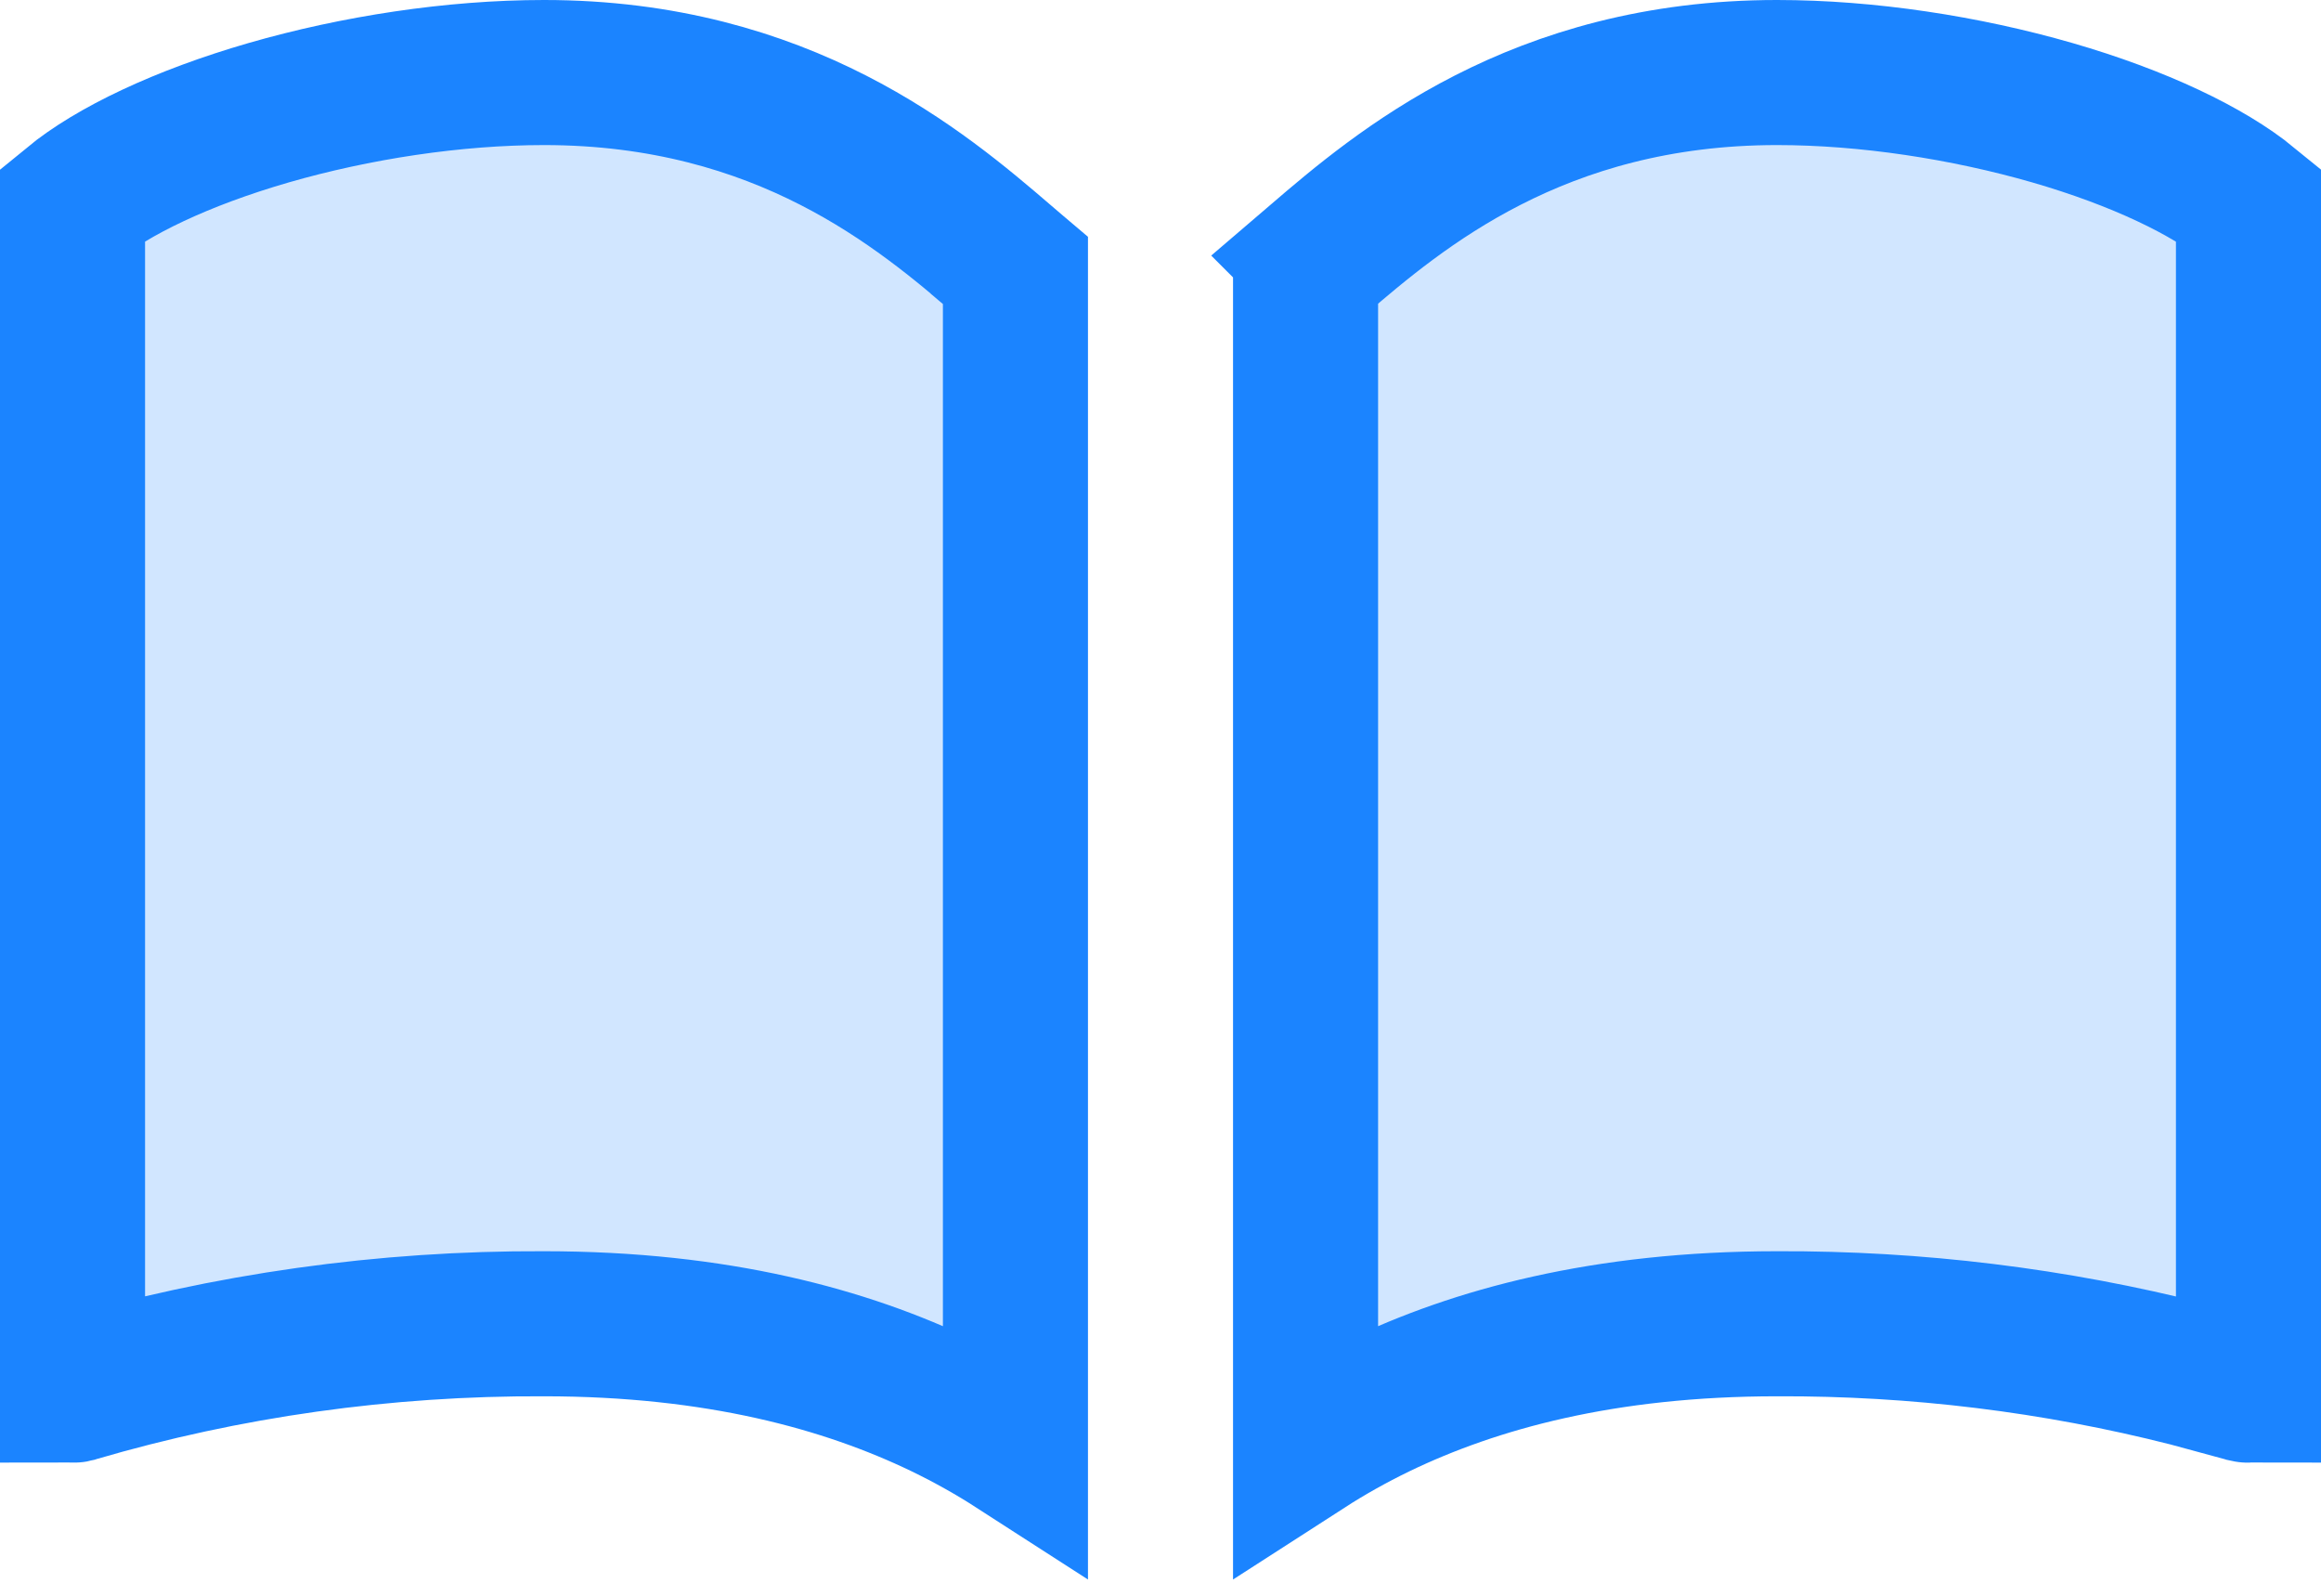
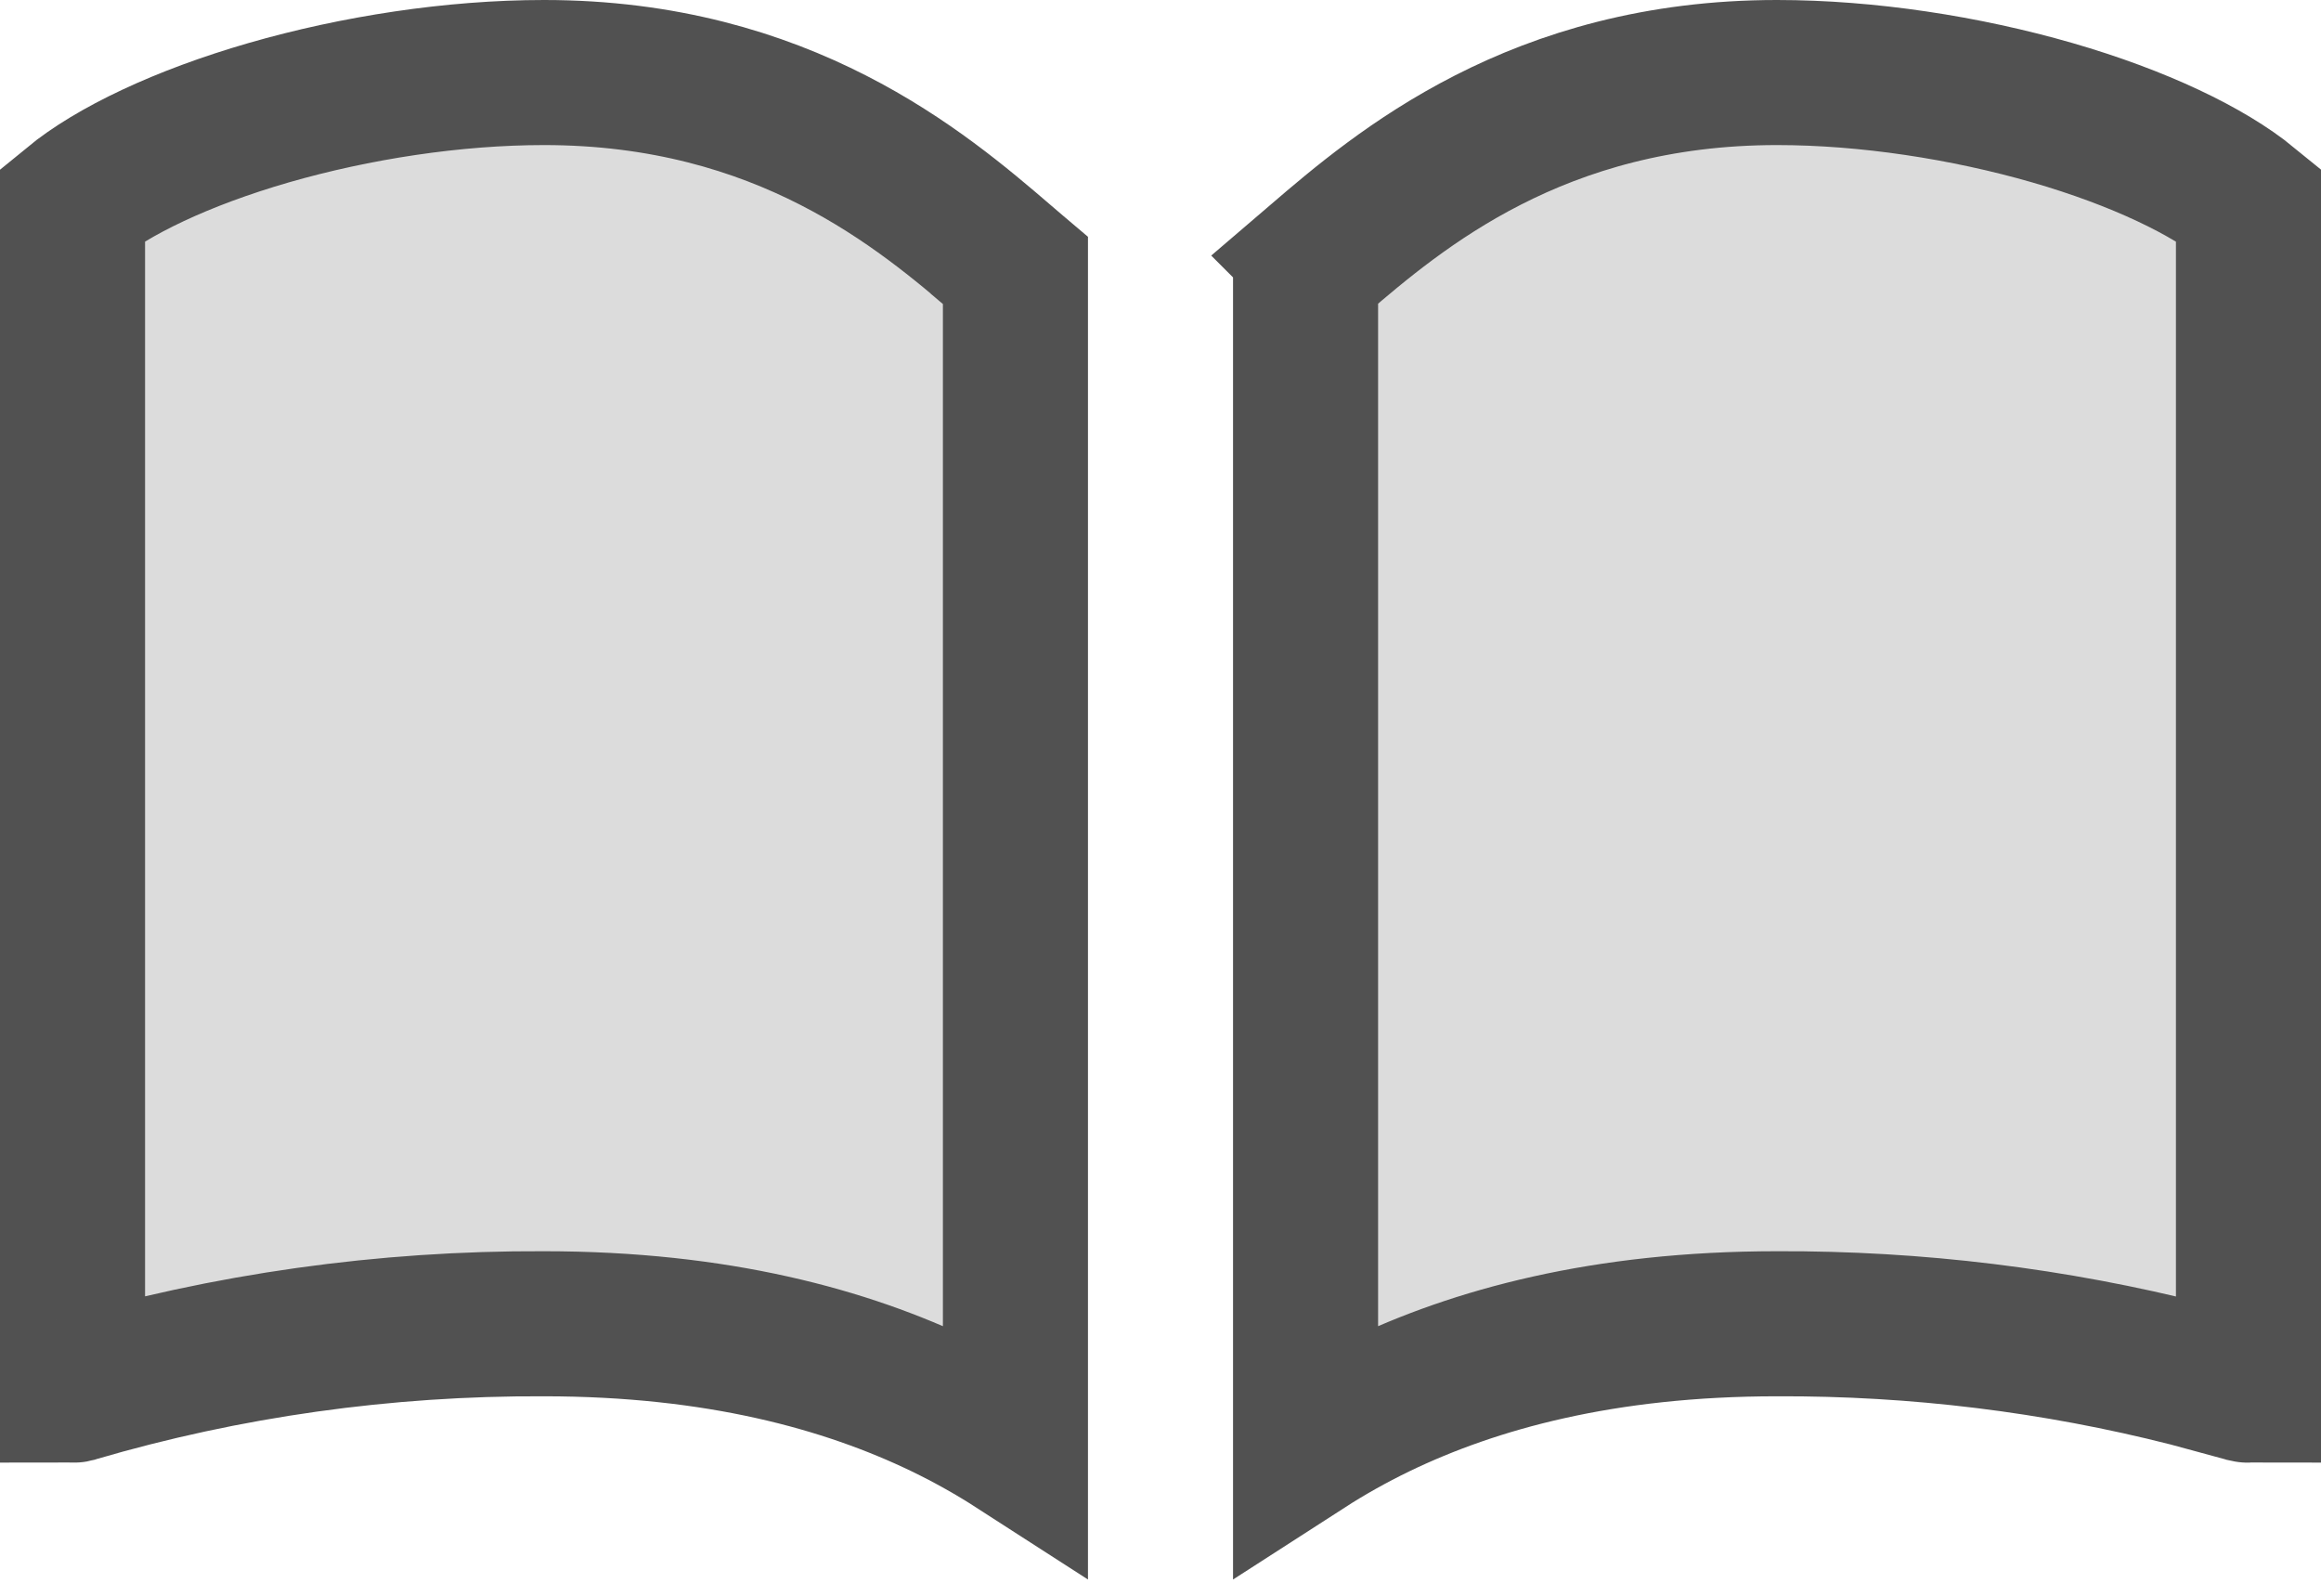
<svg xmlns="http://www.w3.org/2000/svg" width="16" height="11" viewBox="0 0 16 11" fill="none">
-   <path d="M3.75 0.5C5.403 0.5 6.356 1.312 6.915 1.791V1.792L7 1.864V9.971C6.851 9.875 6.684 9.78 6.498 9.69C5.833 9.37 4.946 9.125 3.75 9.125C2.654 9.12 1.563 9.273 0.518 9.58L0.512 9.582C0.508 9.583 0.504 9.582 0.5 9.582V1.406C0.776 1.179 1.254 0.95 1.852 0.777C2.452 0.604 3.128 0.5 3.75 0.5ZM12.25 0.5C12.872 0.5 13.548 0.604 14.148 0.777C14.746 0.95 15.224 1.18 15.5 1.406V9.582C15.496 9.582 15.492 9.583 15.488 9.582L15.482 9.58L15.088 9.473C14.164 9.238 13.209 9.121 12.25 9.125C11.054 9.125 10.167 9.37 9.502 9.69C9.316 9.78 9.149 9.875 9 9.971V1.864C9.028 1.84 9.057 1.816 9.086 1.791L9.085 1.79C9.644 1.311 10.597 0.5 12.25 0.5Z" fill="#1B84FF" fill-opacity="0.2" stroke="#1B84FF" />
+   <path d="M3.75 0.5C5.403 0.5 6.356 1.312 6.915 1.791V1.792L7 1.864V9.971C6.851 9.875 6.684 9.78 6.498 9.69C5.833 9.37 4.946 9.125 3.75 9.125C2.654 9.12 1.563 9.273 0.518 9.58L0.512 9.582C0.508 9.583 0.504 9.582 0.5 9.582V1.406C0.776 1.179 1.254 0.95 1.852 0.777C2.452 0.604 3.128 0.5 3.75 0.5ZM12.25 0.5C12.872 0.5 13.548 0.604 14.148 0.777C14.746 0.95 15.224 1.18 15.5 1.406V9.582C15.496 9.582 15.492 9.583 15.488 9.582L15.482 9.58L15.088 9.473C14.164 9.238 13.209 9.121 12.25 9.125C11.054 9.125 10.167 9.37 9.502 9.69C9.316 9.78 9.149 9.875 9 9.971V1.864C9.028 1.84 9.057 1.816 9.086 1.791L9.085 1.79C9.644 1.311 10.597 0.5 12.25 0.5Z" fill="#515151" fill-opacity="0.2" stroke="#515151" />
</svg>
